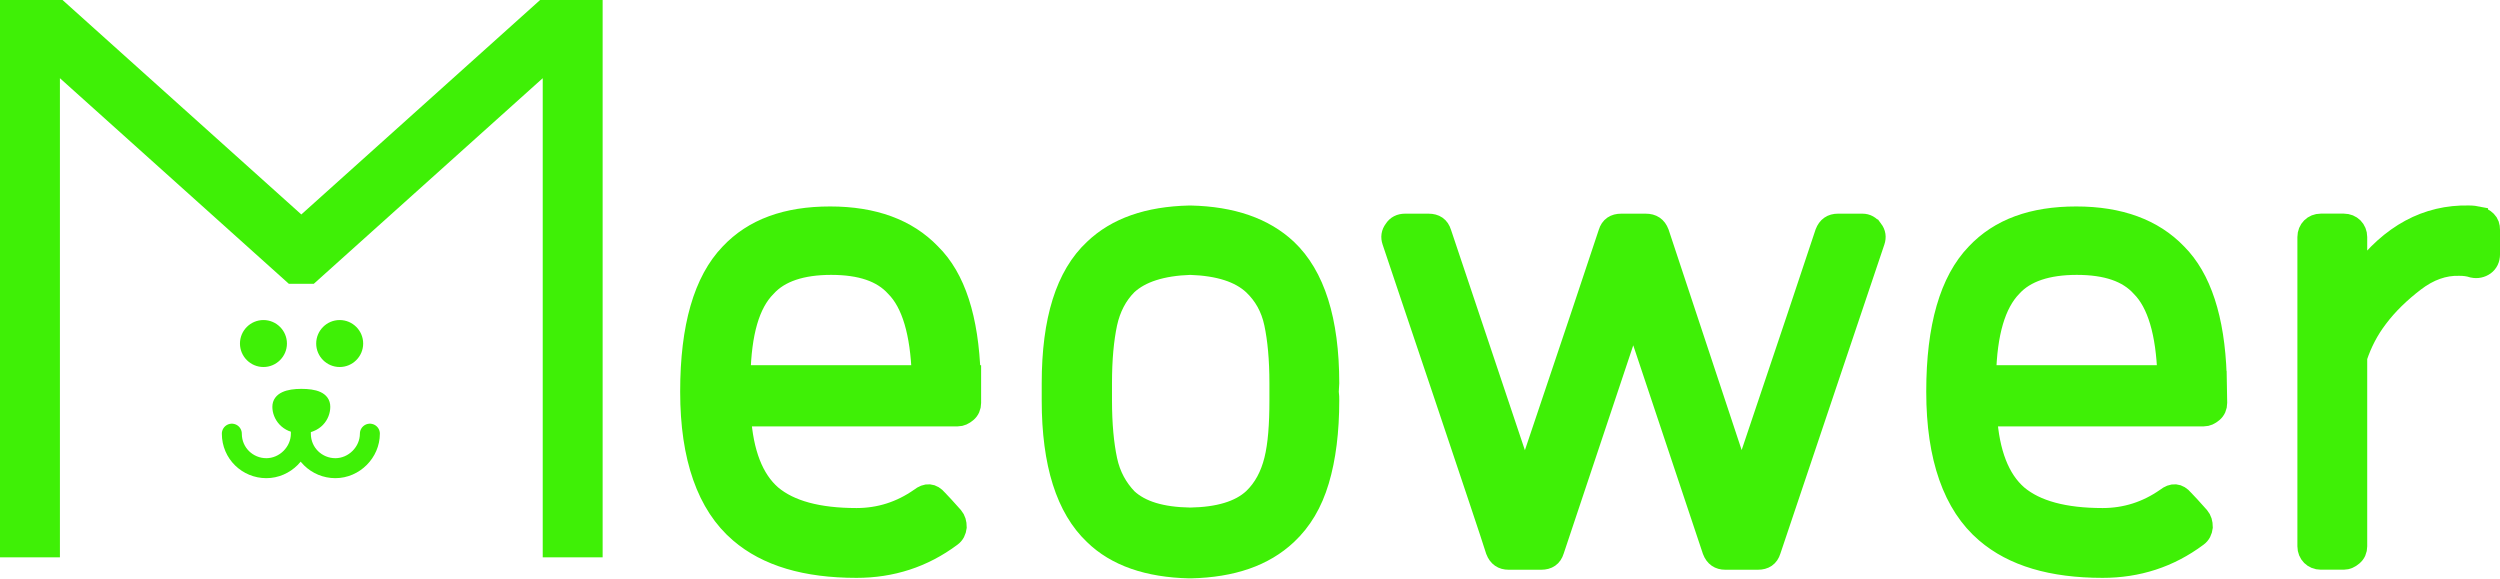
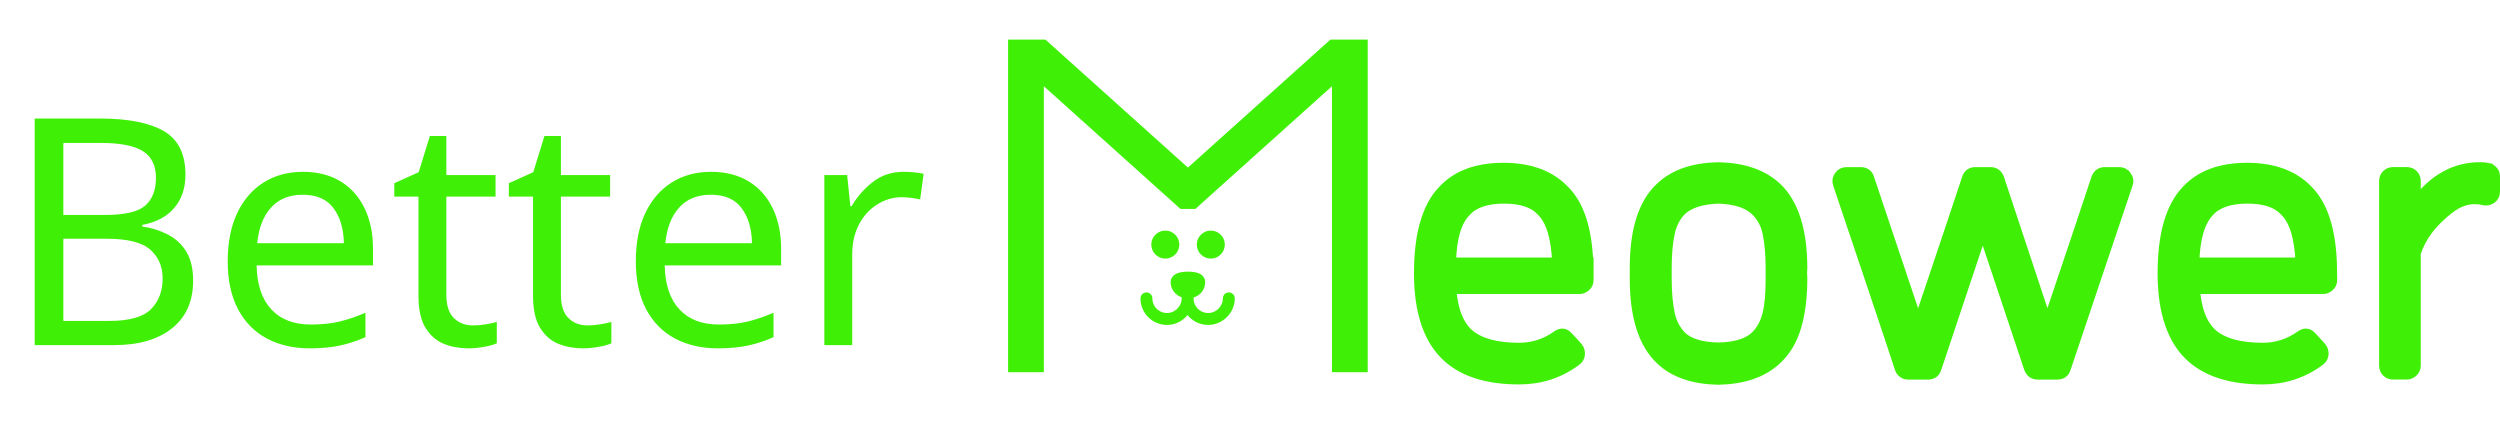
- <svg xmlns="http://www.w3.org/2000/svg" version="1.1" width="125.173" height="28.958" viewBox="0,0,125.173,28.958">
-   <g transform="translate(-177.4133,-165.5208)">
+ <svg xmlns="http://www.w3.org/2000/svg" version="1.1" width="209.754" height="37.276" viewBox="0,0,209.754,37.276">
+   <g transform="translate(-135.2065,-159.2718)">
    <g data-paper-data="{&quot;isPaintingLayer&quot;:true}" fill-rule="nonzero" stroke-linejoin="miter" stroke-miterlimit="10" stroke-dasharray="" stroke-dashoffset="0" style="mix-blend-mode: normal">
-       <path d="M191.3,185.889c0,-0.48 0.528,-0.648 1.2,-0.648c0.672,0 1.2,0.144 1.2,0.648c0,0.504 -0.384,1.08 -1.2,1.08c-0.816,0 -1.2,-0.6 -1.2,-1.08z" fill="#3ff006" stroke="#3ff006" stroke-width="0.5" stroke-linecap="butt" />
-       <path d="M195.933,187.234c0,0.936 -0.792,1.728 -1.728,1.728c-0.936,0 -1.728,-0.744 -1.728,-1.728c0,-0.072 0,-0.072 0,-0.072c0,-0.072 0,-0.096 0,-0.096c0,0 0,0.024 0,0.096c0,0 0,0 0,0.072c0,0.936 -0.792,1.728 -1.728,1.728c-0.936,0 -1.728,-0.744 -1.728,-1.728" fill="none" stroke="#3ff006" stroke-width="1" stroke-linecap="round" />
-       <path d="M189.428,182.721c0,-0.648 0.528,-1.176 1.176,-1.176c0.648,0 1.176,0.528 1.176,1.176c0,0.648 -0.528,1.176 -1.176,1.176c-0.648,0 -1.176,-0.528 -1.176,-1.176z" fill="#3ff006" stroke="#f9a637" stroke-width="0" stroke-linecap="butt" />
-       <path d="M193.245,182.721c0,-0.648 0.528,-1.176 1.176,-1.176c0.648,0 1.176,0.528 1.176,1.176c0,0.648 -0.528,1.176 -1.176,1.176c-0.648,0 -1.176,-0.528 -1.176,-1.176z" fill="#3ff006" stroke="#f9a637" stroke-width="0" stroke-linecap="butt" />
-       <path d="M178.913,192.467v0.96v-26.406h1.056l12.483,11.211h0.096l12.483,-11.211h1.056v26.406v-0.96" fill="none" stroke="#3ff006" stroke-width="3" stroke-linecap="round" />
+       <path d="M233.674,182.962c0,-0.48 0.528,-0.648 1.2,-0.648c0.672,0 1.2,0.144 1.2,0.648c0,0.504 -0.384,1.08 -1.2,1.08c-0.816,0 -1.2,-0.6 -1.2,-1.08z" fill="#3ff006" stroke="#3ff006" stroke-width="0.5" stroke-linecap="butt" />
+       <path d="M238.307,184.306c0,0.936 -0.792,1.728 -1.728,1.728c-0.936,0 -1.728,-0.744 -1.728,-1.728c0,-0.072 0,-0.072 0,-0.072c0,-0.072 0,-0.096 0,-0.096c0,0 0,0.024 0,0.096c0,0 0,0 0,0.072c0,0.936 -0.792,1.728 -1.728,1.728c-0.936,0 -1.728,-0.744 -1.728,-1.728" fill="none" stroke="#3ff006" stroke-width="1" stroke-linecap="round" />
+       <path d="M231.802,179.793c0,-0.648 0.528,-1.176 1.176,-1.176c0.648,0 1.176,0.528 1.176,1.176c0,0.648 -0.528,1.176 -1.176,1.176c-0.648,0 -1.176,-0.528 -1.176,-1.176z" fill="#3ff006" stroke="#f9a637" stroke-width="0" stroke-linecap="butt" />
+       <path d="M235.619,179.793c0,-0.648 0.528,-1.176 1.176,-1.176c0.648,0 1.176,0.528 1.176,1.176c0,0.648 -0.528,1.176 -1.176,1.176c-0.648,0 -1.176,-0.528 -1.176,-1.176z" fill="#3ff006" stroke="#f9a637" stroke-width="0" stroke-linecap="butt" />
+       <path d="M221.287,189.539v0.96v-26.406h1.056l12.483,11.211h0.096l12.483,-11.211h1.056v26.406v-0.96" fill="none" stroke="#3ff006" stroke-width="3" stroke-linecap="round" />
      <g fill="#3ff006" stroke="#3ff006" stroke-width="1" stroke-linecap="butt">
-         <path d="M226.013,184.305h0.024v1.392c0,0.192 -0.072,0.36 -0.216,0.48c-0.144,0.12 -0.288,0.192 -0.456,0.192h-10.851c0.12,1.824 0.624,3.145 1.536,3.937c0.912,0.768 2.329,1.152 4.249,1.152c1.152,0 2.209,-0.336 3.169,-1.008c0.336,-0.264 0.624,-0.24 0.888,0.072c0.144,0.144 0.408,0.432 0.792,0.864c0.12,0.144 0.168,0.312 0.168,0.528c-0.024,0.192 -0.096,0.36 -0.264,0.48c-1.416,1.056 -3.001,1.56 -4.753,1.56c-2.545,0 -4.489,-0.576 -5.857,-1.752c-1.632,-1.392 -2.473,-3.769 -2.473,-7.058v-0.024c0,-3.241 0.672,-5.545 1.992,-6.914c1.176,-1.248 2.833,-1.848 5.017,-1.848c2.185,0 3.865,0.624 5.041,1.848c1.248,1.224 1.896,3.265 1.992,6.097zM214.49,184.305h9.074c-0.072,-2.112 -0.504,-3.601 -1.32,-4.417c-0.672,-0.744 -1.728,-1.104 -3.217,-1.104c-1.464,0 -2.569,0.36 -3.241,1.104c-0.84,0.84 -1.248,2.305 -1.296,4.417z" />
-         <path d="M243.969,184.713c0,0.12 -0.024,0.264 -0.024,0.432c0.024,0.168 0.024,0.312 0.024,0.432c0,1.536 -0.168,2.881 -0.504,4.009c-0.336,1.128 -0.864,2.016 -1.608,2.713c-1.152,1.08 -2.737,1.632 -4.825,1.68h-0.072c-2.064,-0.048 -3.673,-0.6 -4.777,-1.68c-1.392,-1.32 -2.112,-3.553 -2.112,-6.722c0,-0.12 0,-0.264 0,-0.432c0,-0.168 0,-0.312 0,-0.432c0,-3.169 0.696,-5.401 2.112,-6.722c1.128,-1.08 2.713,-1.632 4.777,-1.68h0.072c2.064,0.048 3.673,0.6 4.825,1.68c1.392,1.32 2.112,3.553 2.112,6.722zM241.472,185.553c0,-0.144 0,-0.264 0,-0.384v-0.072c0,-0.168 0,-0.288 0,-0.384c0,-1.224 -0.096,-2.209 -0.264,-3.001c-0.168,-0.792 -0.528,-1.416 -1.056,-1.92c-0.672,-0.624 -1.704,-0.96 -3.145,-1.008c-1.416,0.048 -2.473,0.384 -3.145,1.008c-0.504,0.504 -0.84,1.152 -1.008,1.92c-0.168,0.792 -0.264,1.776 -0.264,3.001c0,0.12 0,0.24 0,0.384v0.072c0,0.144 0,0.264 0,0.384c0,1.224 0.096,2.209 0.264,3.001c0.168,0.792 0.528,1.416 1.008,1.92c0.672,0.624 1.704,0.936 3.145,0.96c1.416,-0.024 2.473,-0.336 3.145,-0.96c0.528,-0.504 0.864,-1.152 1.056,-1.92c0.192,-0.768 0.264,-1.776 0.264,-3.001z" />
-         <path d="M271.191,177.007c0.144,0.192 0.168,0.384 0.096,0.6c-1.104,3.265 -2.833,8.426 -5.209,15.484c-0.096,0.312 -0.312,0.456 -0.648,0.456h-1.632c-0.312,0 -0.528,-0.144 -0.648,-0.456l-3.961,-11.859l-3.961,11.859c-0.096,0.312 -0.312,0.456 -0.648,0.456h-1.632c-0.312,0 -0.528,-0.144 -0.648,-0.456c-0.264,-0.84 -1.128,-3.409 -2.569,-7.706c-1.44,-4.297 -2.329,-6.89 -2.617,-7.778c-0.072,-0.216 -0.048,-0.408 0.096,-0.6c0.12,-0.192 0.312,-0.288 0.552,-0.288h1.176c0.336,0 0.552,0.144 0.648,0.456l4.177,12.459c2.281,-6.77 3.673,-10.923 4.177,-12.459c0.096,-0.312 0.312,-0.456 0.648,-0.456h1.224c0.336,0 0.552,0.144 0.672,0.456l4.129,12.459c2.281,-6.77 3.673,-10.923 4.177,-12.459c0.12,-0.312 0.336,-0.456 0.648,-0.456h1.224c0.216,0 0.384,0.096 0.528,0.288z" />
-         <path d="M288.403,184.305v0l0.024,1.392c0,0.192 -0.072,0.36 -0.216,0.48c-0.144,0.12 -0.288,0.192 -0.456,0.192h-10.851c0.12,1.824 0.624,3.145 1.536,3.937c0.912,0.768 2.329,1.152 4.249,1.152c1.152,0 2.209,-0.336 3.169,-1.008c0.336,-0.264 0.624,-0.24 0.888,0.072c0.144,0.144 0.408,0.432 0.792,0.864c0.12,0.144 0.168,0.312 0.168,0.528c-0.024,0.192 -0.096,0.36 -0.264,0.48c-1.416,1.056 -3.001,1.56 -4.753,1.56c-2.545,0 -4.489,-0.576 -5.857,-1.752c-1.632,-1.392 -2.473,-3.769 -2.473,-7.058v-0.024c0,-3.241 0.672,-5.545 1.992,-6.914c1.176,-1.248 2.833,-1.848 5.017,-1.848c2.185,0 3.865,0.624 5.041,1.848c1.224,1.224 1.896,3.265 1.992,6.097zM276.857,184.305h9.074c-0.072,-2.112 -0.504,-3.601 -1.32,-4.417c-0.672,-0.744 -1.728,-1.104 -3.217,-1.104c-1.464,0 -2.569,0.36 -3.241,1.104c-0.816,0.84 -1.248,2.305 -1.296,4.417z" />
-         <path d="M301.487,176.359c0.168,0.024 0.312,0.096 0.432,0.216c0.12,0.12 0.168,0.264 0.168,0.456v1.224c0,0.24 -0.096,0.432 -0.264,0.552c-0.168,0.12 -0.384,0.168 -0.6,0.12c-0.216,-0.072 -0.432,-0.096 -0.672,-0.096c-0.768,-0.024 -1.512,0.24 -2.233,0.792c-0.72,0.552 -1.344,1.152 -1.848,1.824c-0.456,0.6 -0.792,1.248 -1.032,1.968v9.458c0,0.192 -0.072,0.36 -0.216,0.48c-0.144,0.12 -0.288,0.192 -0.456,0.192h-1.152c-0.192,0 -0.36,-0.072 -0.48,-0.192c-0.12,-0.12 -0.192,-0.288 -0.192,-0.48v-15.484c0,-0.192 0.072,-0.36 0.192,-0.48c0.12,-0.12 0.288,-0.192 0.48,-0.192h1.152c0.192,0 0.36,0.072 0.48,0.192c0.12,0.12 0.192,0.288 0.192,0.48v2.137c0.072,-0.144 0.12,-0.24 0.168,-0.288c1.488,-1.992 3.313,-2.977 5.425,-2.929c0.192,0 0.336,0.024 0.456,0.048z" />
+         <path d="M268.386,181.377h0.024v1.392c0,0.192 -0.072,0.36 -0.216,0.48c-0.144,0.12 -0.288,0.192 -0.456,0.192h-10.851c0.12,1.824 0.624,3.145 1.536,3.937c0.912,0.768 2.329,1.152 4.249,1.152c1.152,0 2.209,-0.336 3.169,-1.008c0.336,-0.264 0.624,-0.24 0.888,0.072c0.144,0.144 0.408,0.432 0.792,0.864c0.12,0.144 0.168,0.312 0.168,0.528c-0.024,0.192 -0.096,0.36 -0.264,0.48c-1.416,1.056 -3.001,1.56 -4.753,1.56c-2.545,0 -4.489,-0.576 -5.857,-1.752c-1.632,-1.392 -2.473,-3.769 -2.473,-7.058v-0.024c0,-3.241 0.672,-5.545 1.992,-6.914c1.176,-1.248 2.833,-1.848 5.017,-1.848c2.185,0 3.865,0.624 5.041,1.848c1.248,1.224 1.896,3.265 1.992,6.097zM256.864,181.377h9.074c-0.072,-2.112 -0.504,-3.601 -1.32,-4.417c-0.672,-0.744 -1.728,-1.104 -3.217,-1.104c-1.464,0 -2.569,0.36 -3.241,1.104c-0.84,0.84 -1.248,2.305 -1.296,4.417z" />
+         <path d="M286.343,181.786c0,0.12 -0.024,0.264 -0.024,0.432c0.024,0.168 0.024,0.312 0.024,0.432c0,1.536 -0.168,2.881 -0.504,4.009c-0.336,1.128 -0.864,2.016 -1.608,2.713c-1.152,1.08 -2.737,1.632 -4.825,1.68h-0.072c-2.064,-0.048 -3.673,-0.6 -4.777,-1.68c-1.392,-1.32 -2.112,-3.553 -2.112,-6.722c0,-0.12 0,-0.264 0,-0.432c0,-0.168 0,-0.312 0,-0.432c0,-3.169 0.696,-5.401 2.112,-6.722c1.128,-1.08 2.713,-1.632 4.777,-1.68h0.072c2.064,0.048 3.673,0.6 4.825,1.68c1.392,1.32 2.112,3.553 2.112,6.722zM283.846,182.626c0,-0.144 0,-0.264 0,-0.384v-0.072c0,-0.168 0,-0.288 0,-0.384c0,-1.224 -0.096,-2.209 -0.264,-3.001c-0.168,-0.792 -0.528,-1.416 -1.056,-1.92c-0.672,-0.624 -1.704,-0.96 -3.145,-1.008c-1.416,0.048 -2.473,0.384 -3.145,1.008c-0.504,0.504 -0.84,1.152 -1.008,1.92c-0.168,0.792 -0.264,1.776 -0.264,3.001c0,0.12 0,0.24 0,0.384v0.072c0,0.144 0,0.264 0,0.384c0,1.224 0.096,2.209 0.264,3.001c0.168,0.792 0.528,1.416 1.008,1.92c0.672,0.624 1.704,0.936 3.145,0.96c1.416,-0.024 2.473,-0.336 3.145,-0.96c0.528,-0.504 0.864,-1.152 1.056,-1.92c0.192,-0.768 0.264,-1.776 0.264,-3.001z" />
+         <path d="M313.565,174.08c0.144,0.192 0.168,0.384 0.096,0.6c-1.104,3.265 -2.833,8.426 -5.209,15.484c-0.096,0.312 -0.312,0.456 -0.648,0.456h-1.632c-0.312,0 -0.528,-0.144 -0.648,-0.456l-3.961,-11.859l-3.961,11.859c-0.096,0.312 -0.312,0.456 -0.648,0.456h-1.632c-0.312,0 -0.528,-0.144 -0.648,-0.456c-0.264,-0.84 -1.128,-3.409 -2.569,-7.706c-1.44,-4.297 -2.329,-6.89 -2.617,-7.778c-0.072,-0.216 -0.048,-0.408 0.096,-0.6c0.12,-0.192 0.312,-0.288 0.552,-0.288h1.176c0.336,0 0.552,0.144 0.648,0.456l4.177,12.459c2.281,-6.77 3.673,-10.923 4.177,-12.459c0.096,-0.312 0.312,-0.456 0.648,-0.456h1.224c0.336,0 0.552,0.144 0.672,0.456l4.129,12.459c2.281,-6.77 3.673,-10.923 4.177,-12.459c0.12,-0.312 0.336,-0.456 0.648,-0.456h1.224c0.216,0 0.384,0.096 0.528,0.288z" />
+         <path d="M330.777,181.377v0l0.024,1.392c0,0.192 -0.072,0.36 -0.216,0.48c-0.144,0.12 -0.288,0.192 -0.456,0.192h-10.851c0.12,1.824 0.624,3.145 1.536,3.937c0.912,0.768 2.329,1.152 4.249,1.152c1.152,0 2.209,-0.336 3.169,-1.008c0.336,-0.264 0.624,-0.24 0.888,0.072c0.144,0.144 0.408,0.432 0.792,0.864c0.12,0.144 0.168,0.312 0.168,0.528c-0.024,0.192 -0.096,0.36 -0.264,0.48c-1.416,1.056 -3.001,1.56 -4.753,1.56c-2.545,0 -4.489,-0.576 -5.857,-1.752c-1.632,-1.392 -2.473,-3.769 -2.473,-7.058v-0.024c0,-3.241 0.672,-5.545 1.992,-6.914c1.176,-1.248 2.833,-1.848 5.017,-1.848c2.185,0 3.865,0.624 5.041,1.848c1.224,1.224 1.896,3.265 1.992,6.097zM319.231,181.377h9.074c-0.072,-2.112 -0.504,-3.601 -1.32,-4.417c-0.672,-0.744 -1.728,-1.104 -3.217,-1.104c-1.464,0 -2.569,0.36 -3.241,1.104c-0.816,0.84 -1.248,2.305 -1.296,4.417z" />
+         <path d="M343.861,173.432c0.168,0.024 0.312,0.096 0.432,0.216c0.12,0.12 0.168,0.264 0.168,0.456v1.224c0,0.24 -0.096,0.432 -0.264,0.552c-0.168,0.12 -0.384,0.168 -0.6,0.12c-0.216,-0.072 -0.432,-0.096 -0.672,-0.096c-0.768,-0.024 -1.512,0.24 -2.233,0.792c-0.72,0.552 -1.344,1.152 -1.848,1.824c-0.456,0.6 -0.792,1.248 -1.032,1.968v9.458c0,0.192 -0.072,0.36 -0.216,0.48c-0.144,0.12 -0.288,0.192 -0.456,0.192h-1.152c-0.192,0 -0.36,-0.072 -0.48,-0.192c-0.12,-0.12 -0.192,-0.288 -0.192,-0.48v-15.484c0,-0.192 0.072,-0.36 0.192,-0.48c0.12,-0.12 0.288,-0.192 0.48,-0.192h1.152c0.192,0 0.36,0.072 0.48,0.192c0.12,0.12 0.192,0.288 0.192,0.48v2.137c0.072,-0.144 0.12,-0.24 0.168,-0.288c1.488,-1.992 3.313,-2.977 5.425,-2.929c0.192,0 0.336,0.024 0.456,0.048z" />
      </g>
+       <text transform="translate(135.5394,188.2269) scale(0.66563,0.66563)" font-size="40" xml:space="preserve" fill="#3ff006" fill-rule="nonzero" stroke="none" stroke-width="1" stroke-linecap="butt" stroke-linejoin="miter" stroke-miterlimit="10" stroke-dasharray="" stroke-dashoffset="0" font-family="Sans Serif" font-weight="normal" text-anchor="start" style="mix-blend-mode: normal">
+         <tspan x="0" dy="0">Better</tspan>
+       </text>
    </g>
  </g>
</svg>
